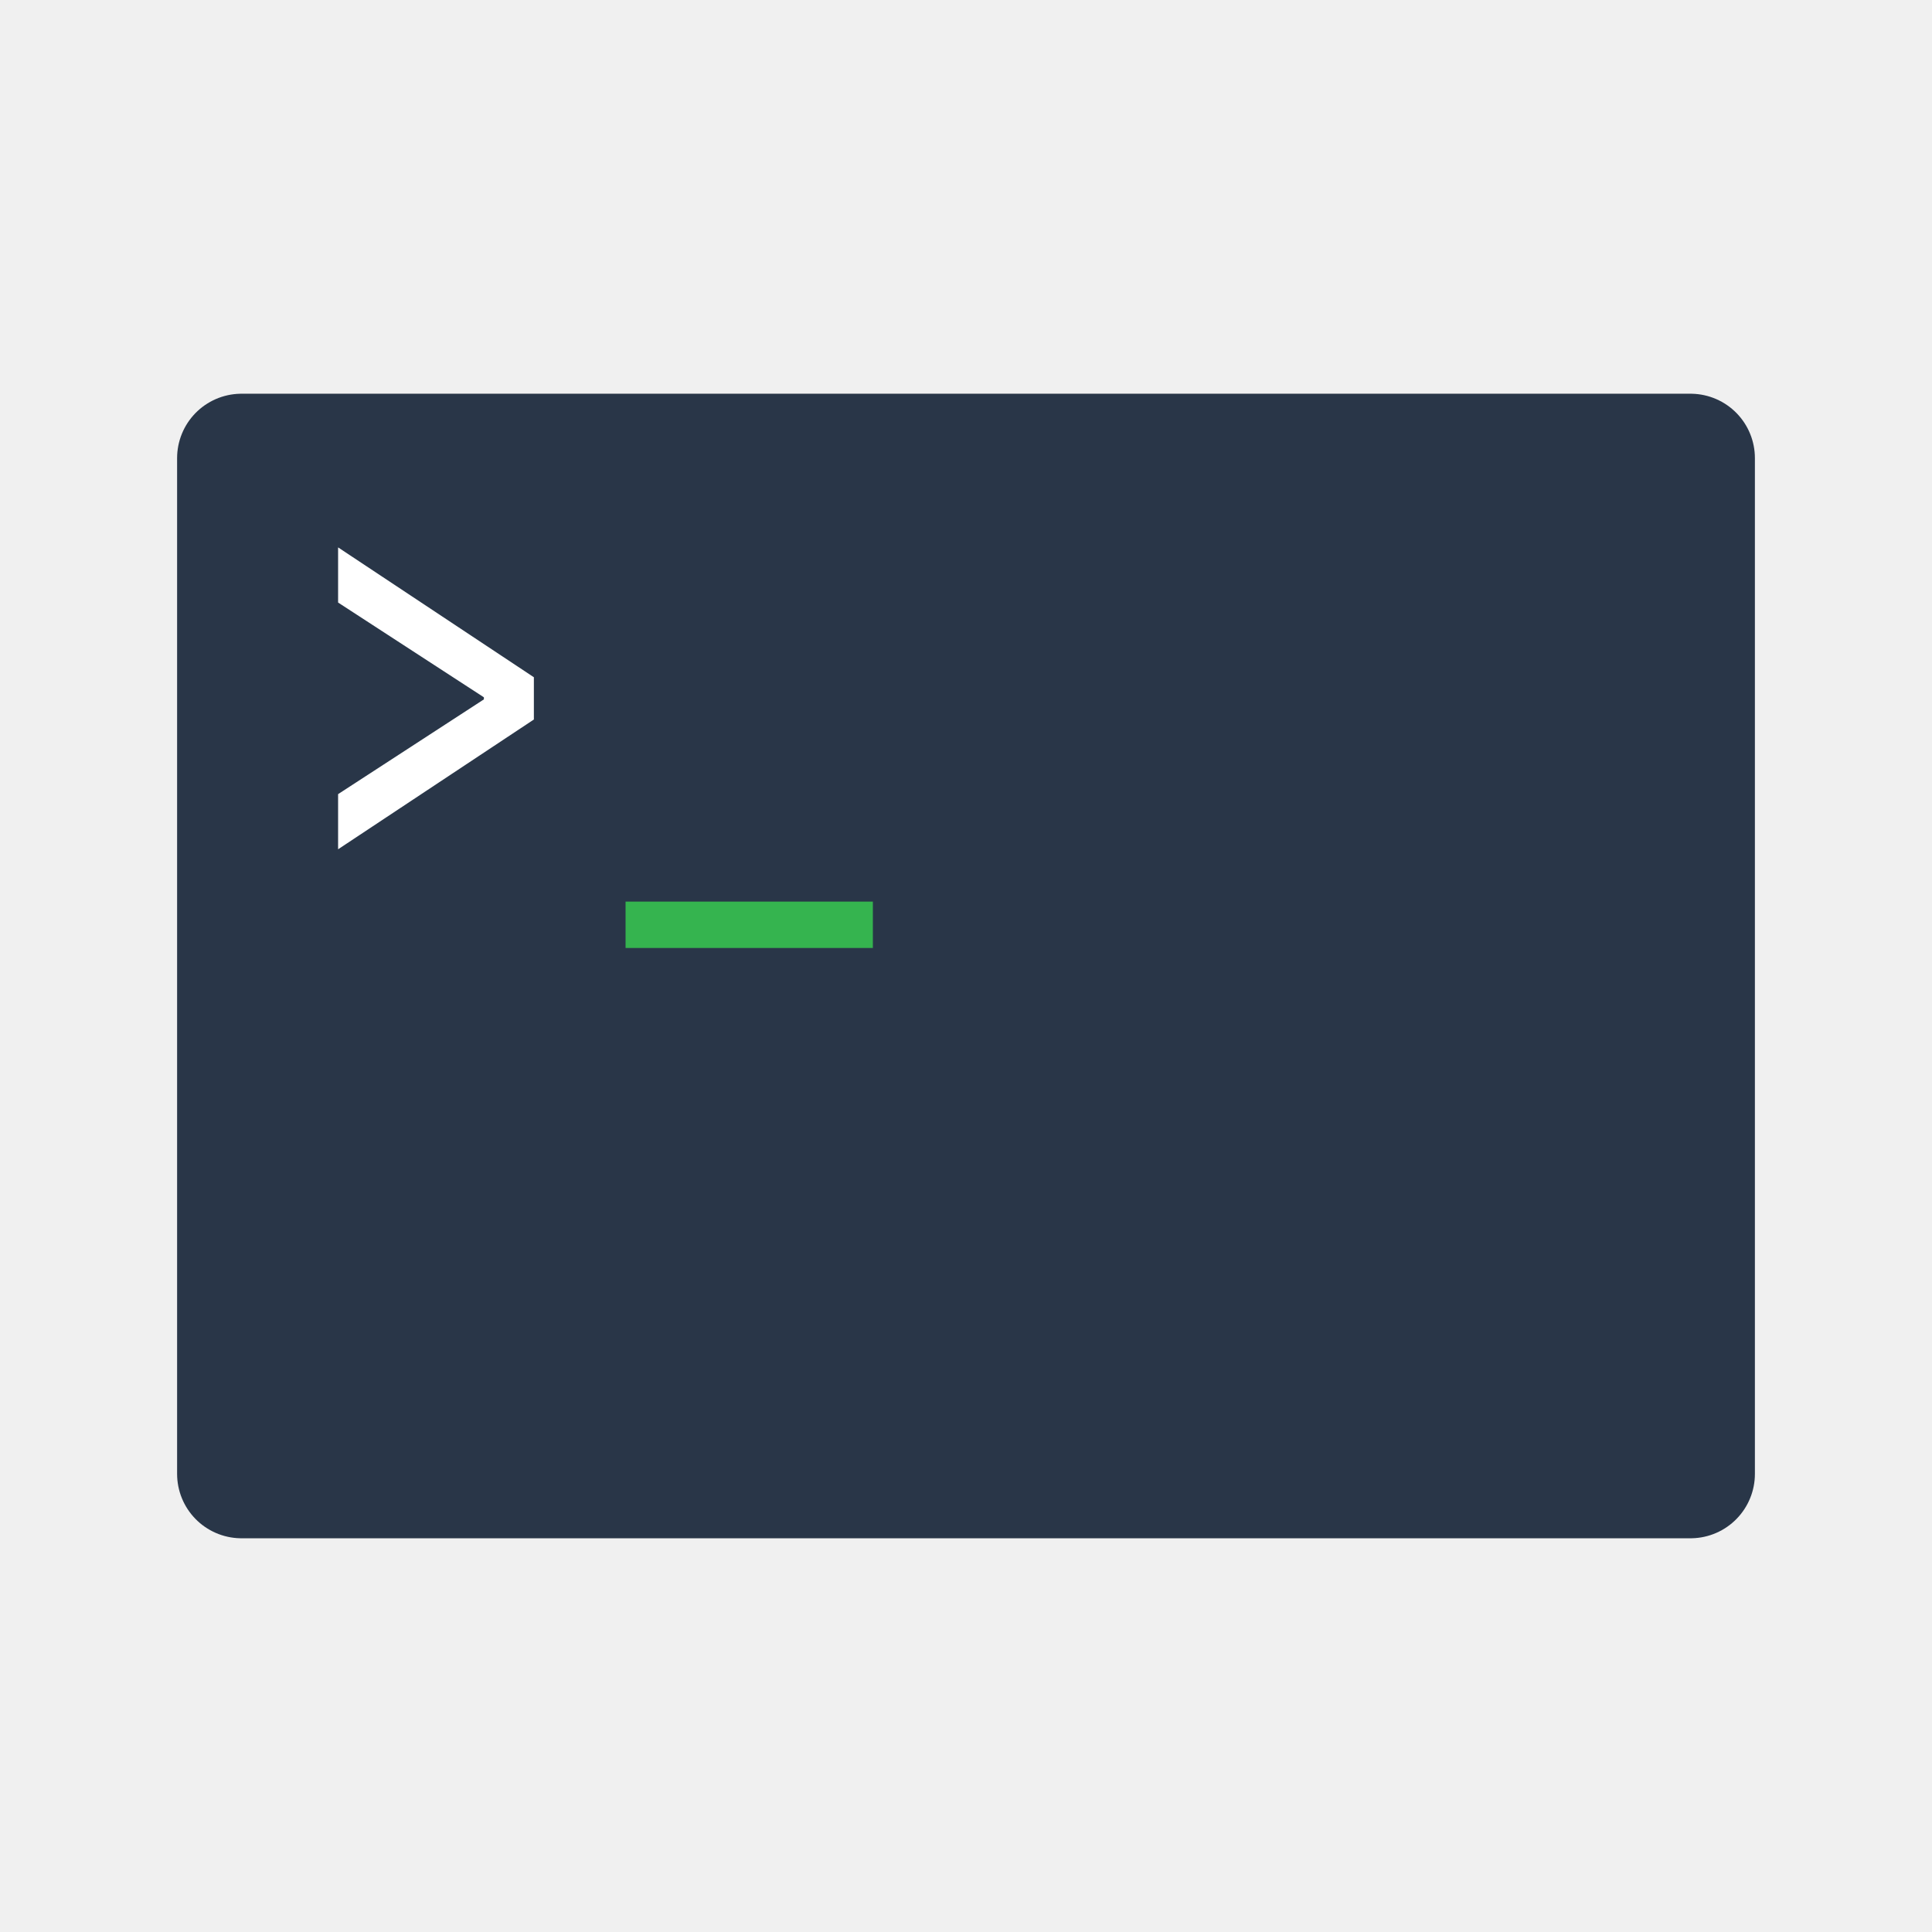
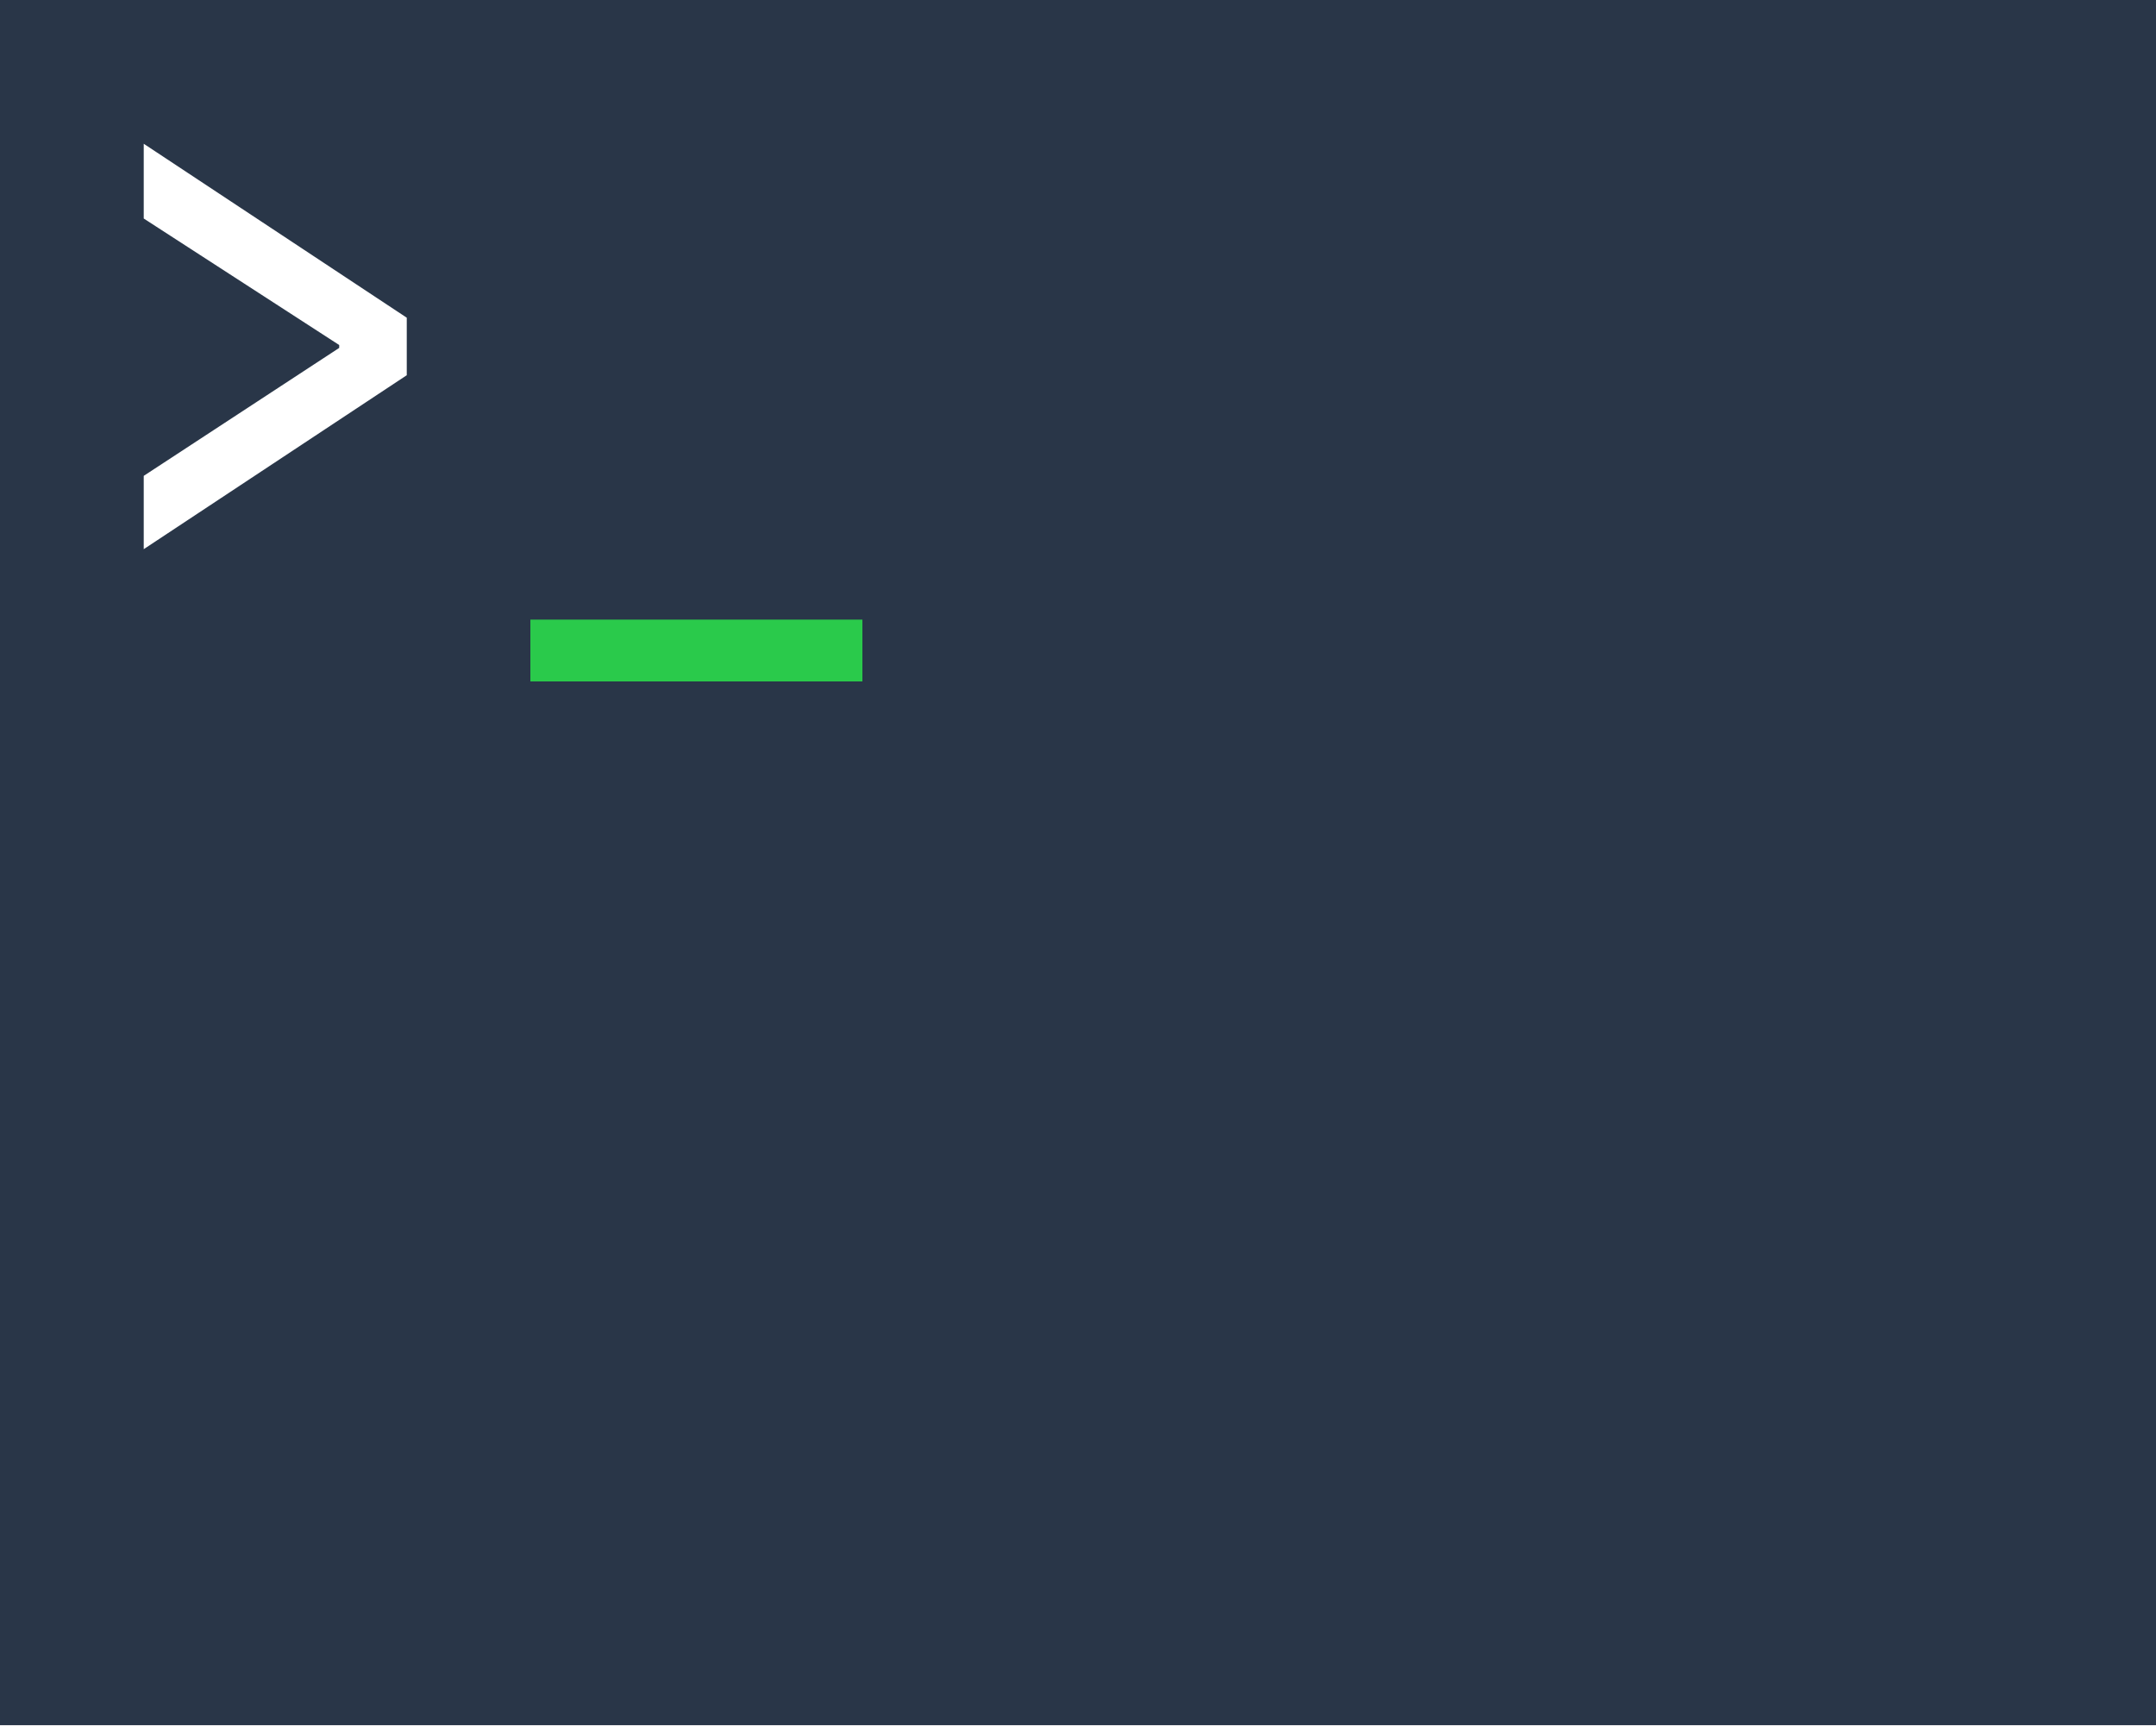
- <svg xmlns="http://www.w3.org/2000/svg" id="Layer_1" data-name="Layer 1" viewBox="0 0 240 240">
-   <defs>
-     <style>
-       .cls-1 {
-         fill: #293648;
-         stroke: #293648;
-         stroke-linecap: round;
-         stroke-linejoin: round;
-         stroke-width: 16px;
-       }
- 
-       .cls-2 {
-         fill: #fff;
-       }
- 
-       .cls-3 {
-         fill: #35b44f;
-       }
-     </style>
-   </defs>
-   <rect class="cls-1" x="30" y="56.91" width="180" height="126.18" />
-   <path class="cls-2" d="M42,98.65,60.11,86.88v-.26L42,74.85V68L66.32,84.13v5.25L42,105.5Z" />
-   <path class="cls-3" d="M77.71,112h30.72v5.76H77.71Z" />
+ <svg xmlns="http://www.w3.org/2000/svg" version="1.1" id="Layer_1" x="0px" y="0px" viewBox="0 0 150 120" style="enable-background:new 0 0 150 120;" xml:space="preserve">
+   <style type="text/css">
+ 	.st0{fill:#293648;}
+ 	.st1{fill:#FFFFFF;}
+ 	.st2{fill:#2ACA4B;}
+ </style>
+   <rect class="st0" width="150" height="120" />
+   <g>
+     <path class="st1" d="M10,33.1l13.6-8.9V24L10,15.2V10l18.3,12.1v4L10,38.2V33.1z" />
+     <path class="st2" d="M36.9,43.1H60v4.3H36.9V43.1z" />
+   </g>
</svg>
